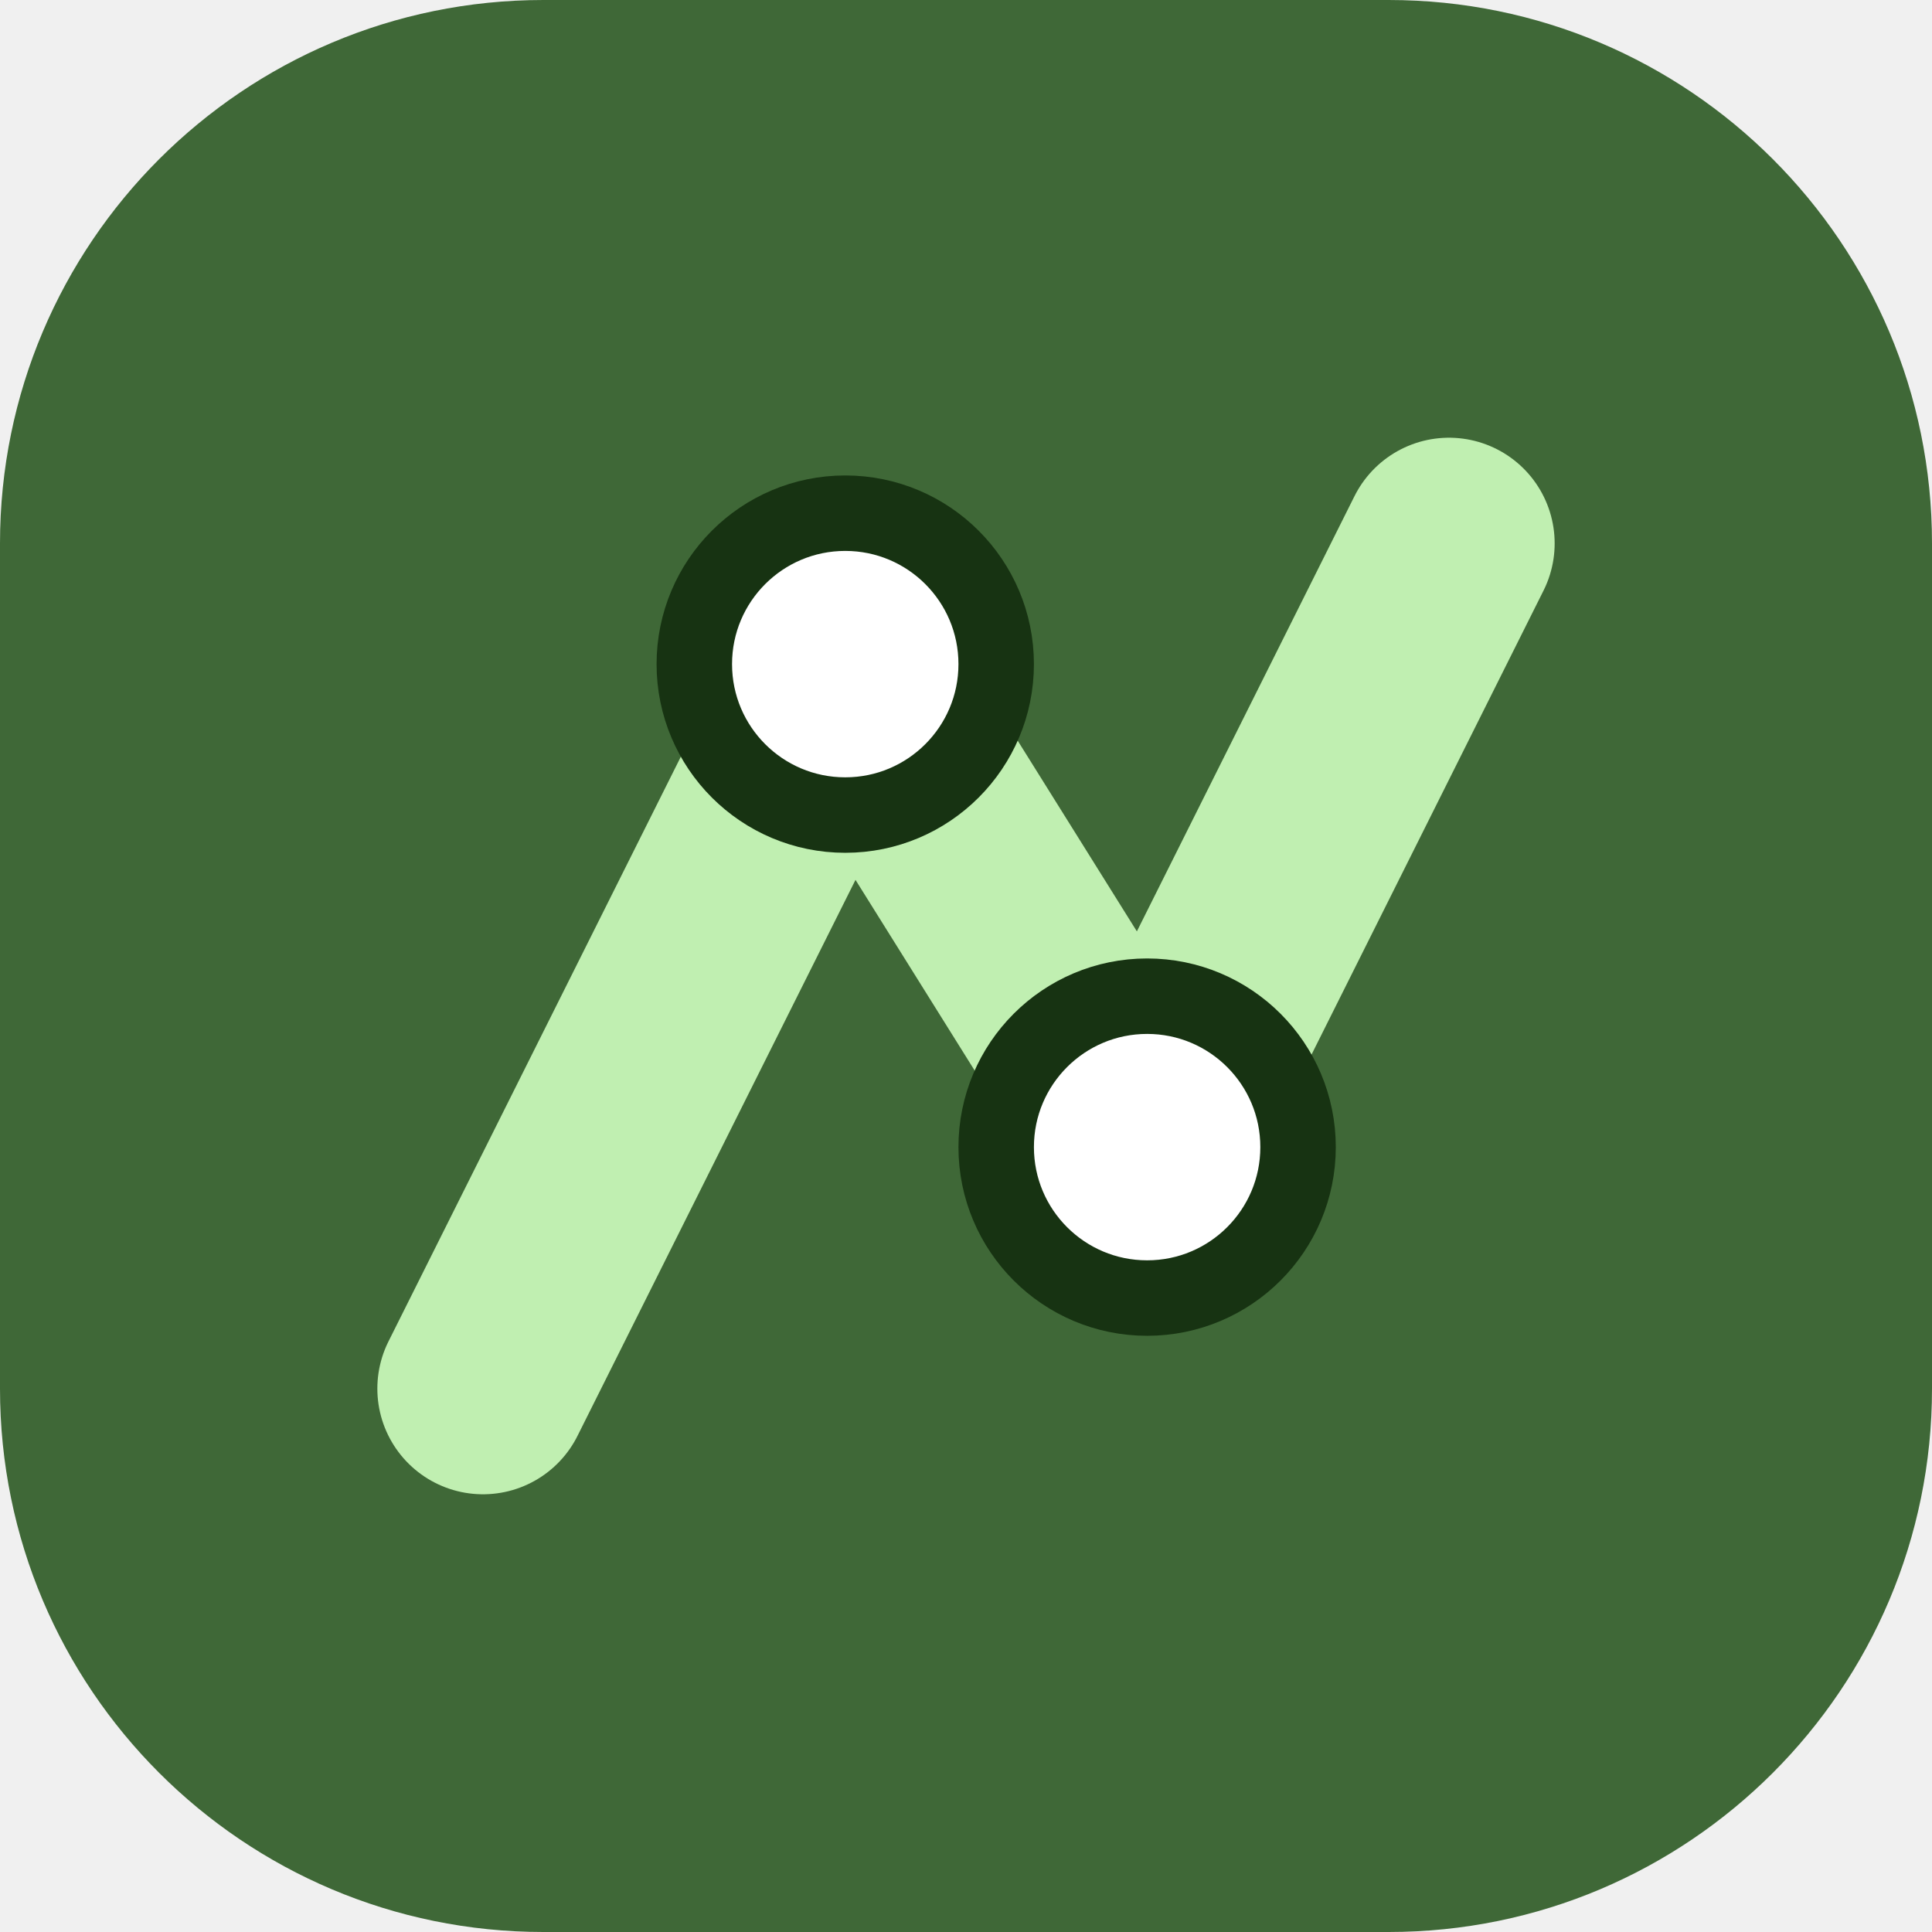
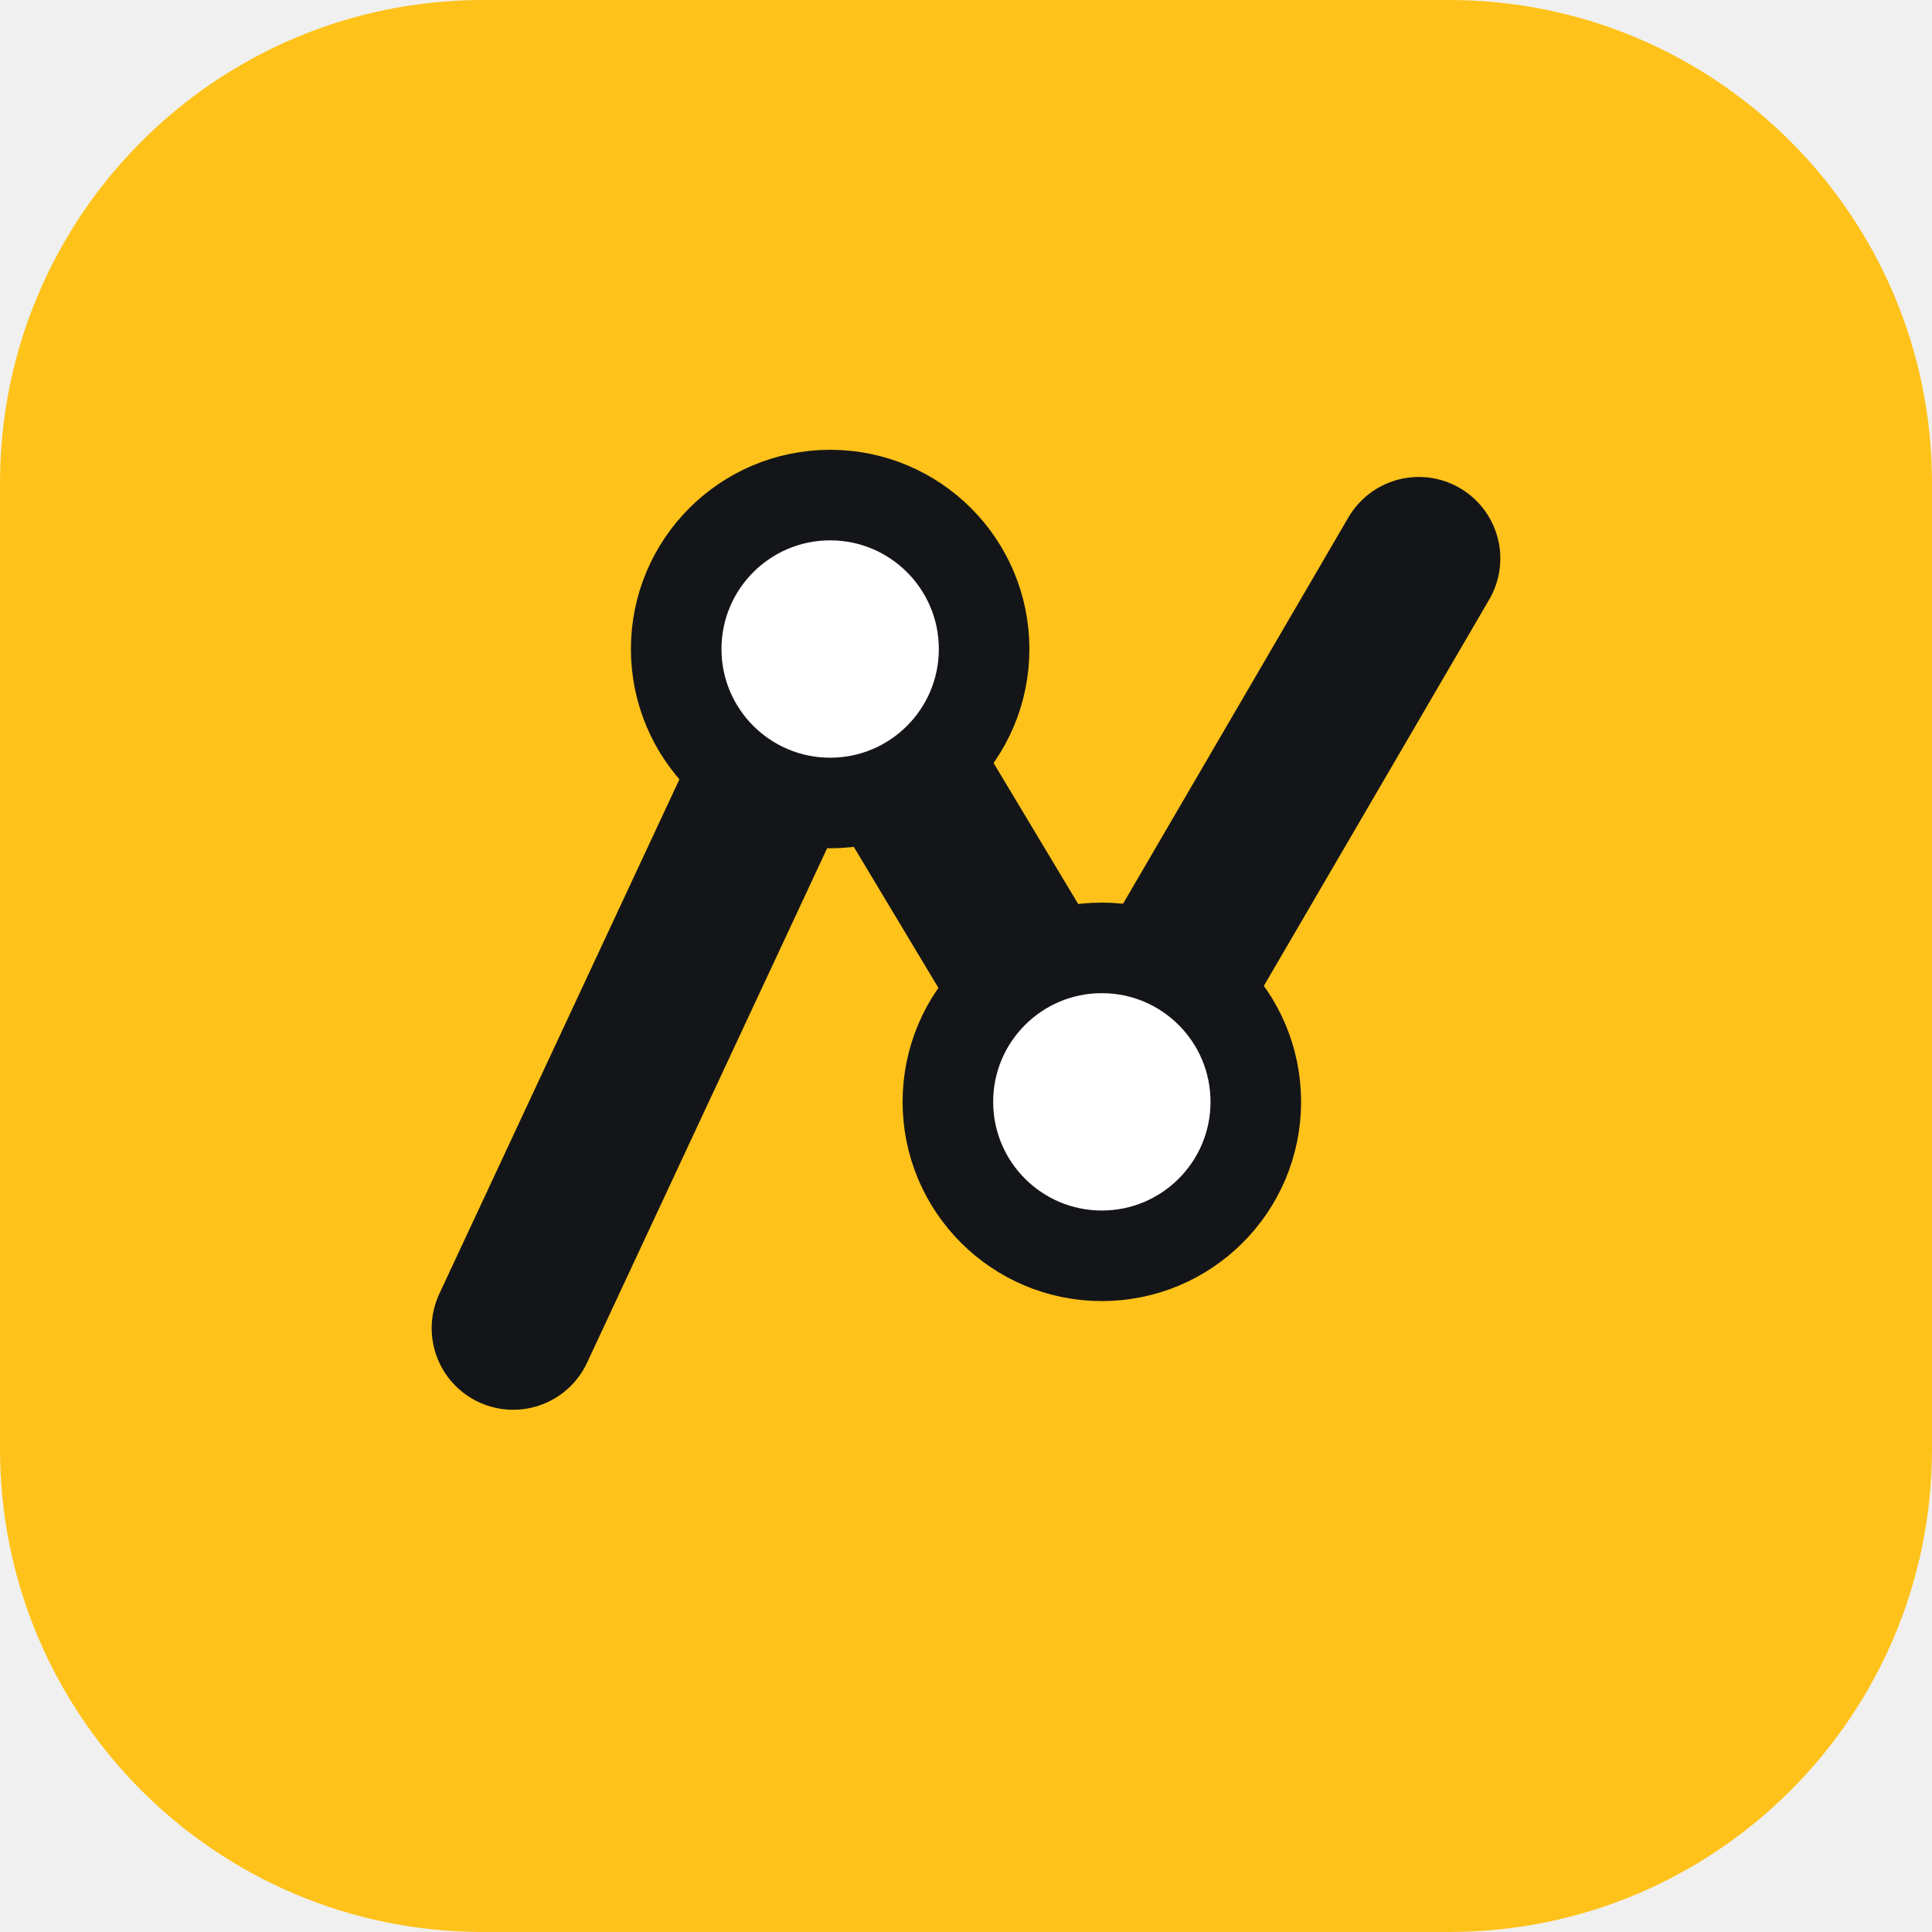
<svg xmlns="http://www.w3.org/2000/svg" viewBox="0 0 64 64">
-   <rect width="64" height="64" rx="18" fill="#3F6837" />
-   <path d="M16 46 L28 22 L38 38 L48 18" fill="none" stroke="#C0EFB1" stroke-width="7" stroke-linecap="round" stroke-linejoin="round" />
-   <circle cx="28" cy="22" r="5" fill="#fff" stroke="#173312" stroke-width="2.5" />
-   <circle cx="38" cy="38" r="5" fill="#fff" stroke="#173312" stroke-width="2.5" />
+   <rect width="64" height="64" rx="16" fill="#FFC21A" />
+   <g transform="translate(8 8) scale(1.5)">
+     <path d="M6 24 L13 9 L19 19 L26 7" fill="none" stroke="#141518" stroke-width="3.6" stroke-linecap="round" stroke-linejoin="round" />
+     <circle cx="13" cy="9" r="3.4" fill="#fff" stroke="#141518" stroke-width="2" />
+     <circle cx="19" cy="19" r="3.4" fill="#fff" stroke="#141518" stroke-width="2" />
+   </g>
</svg>
